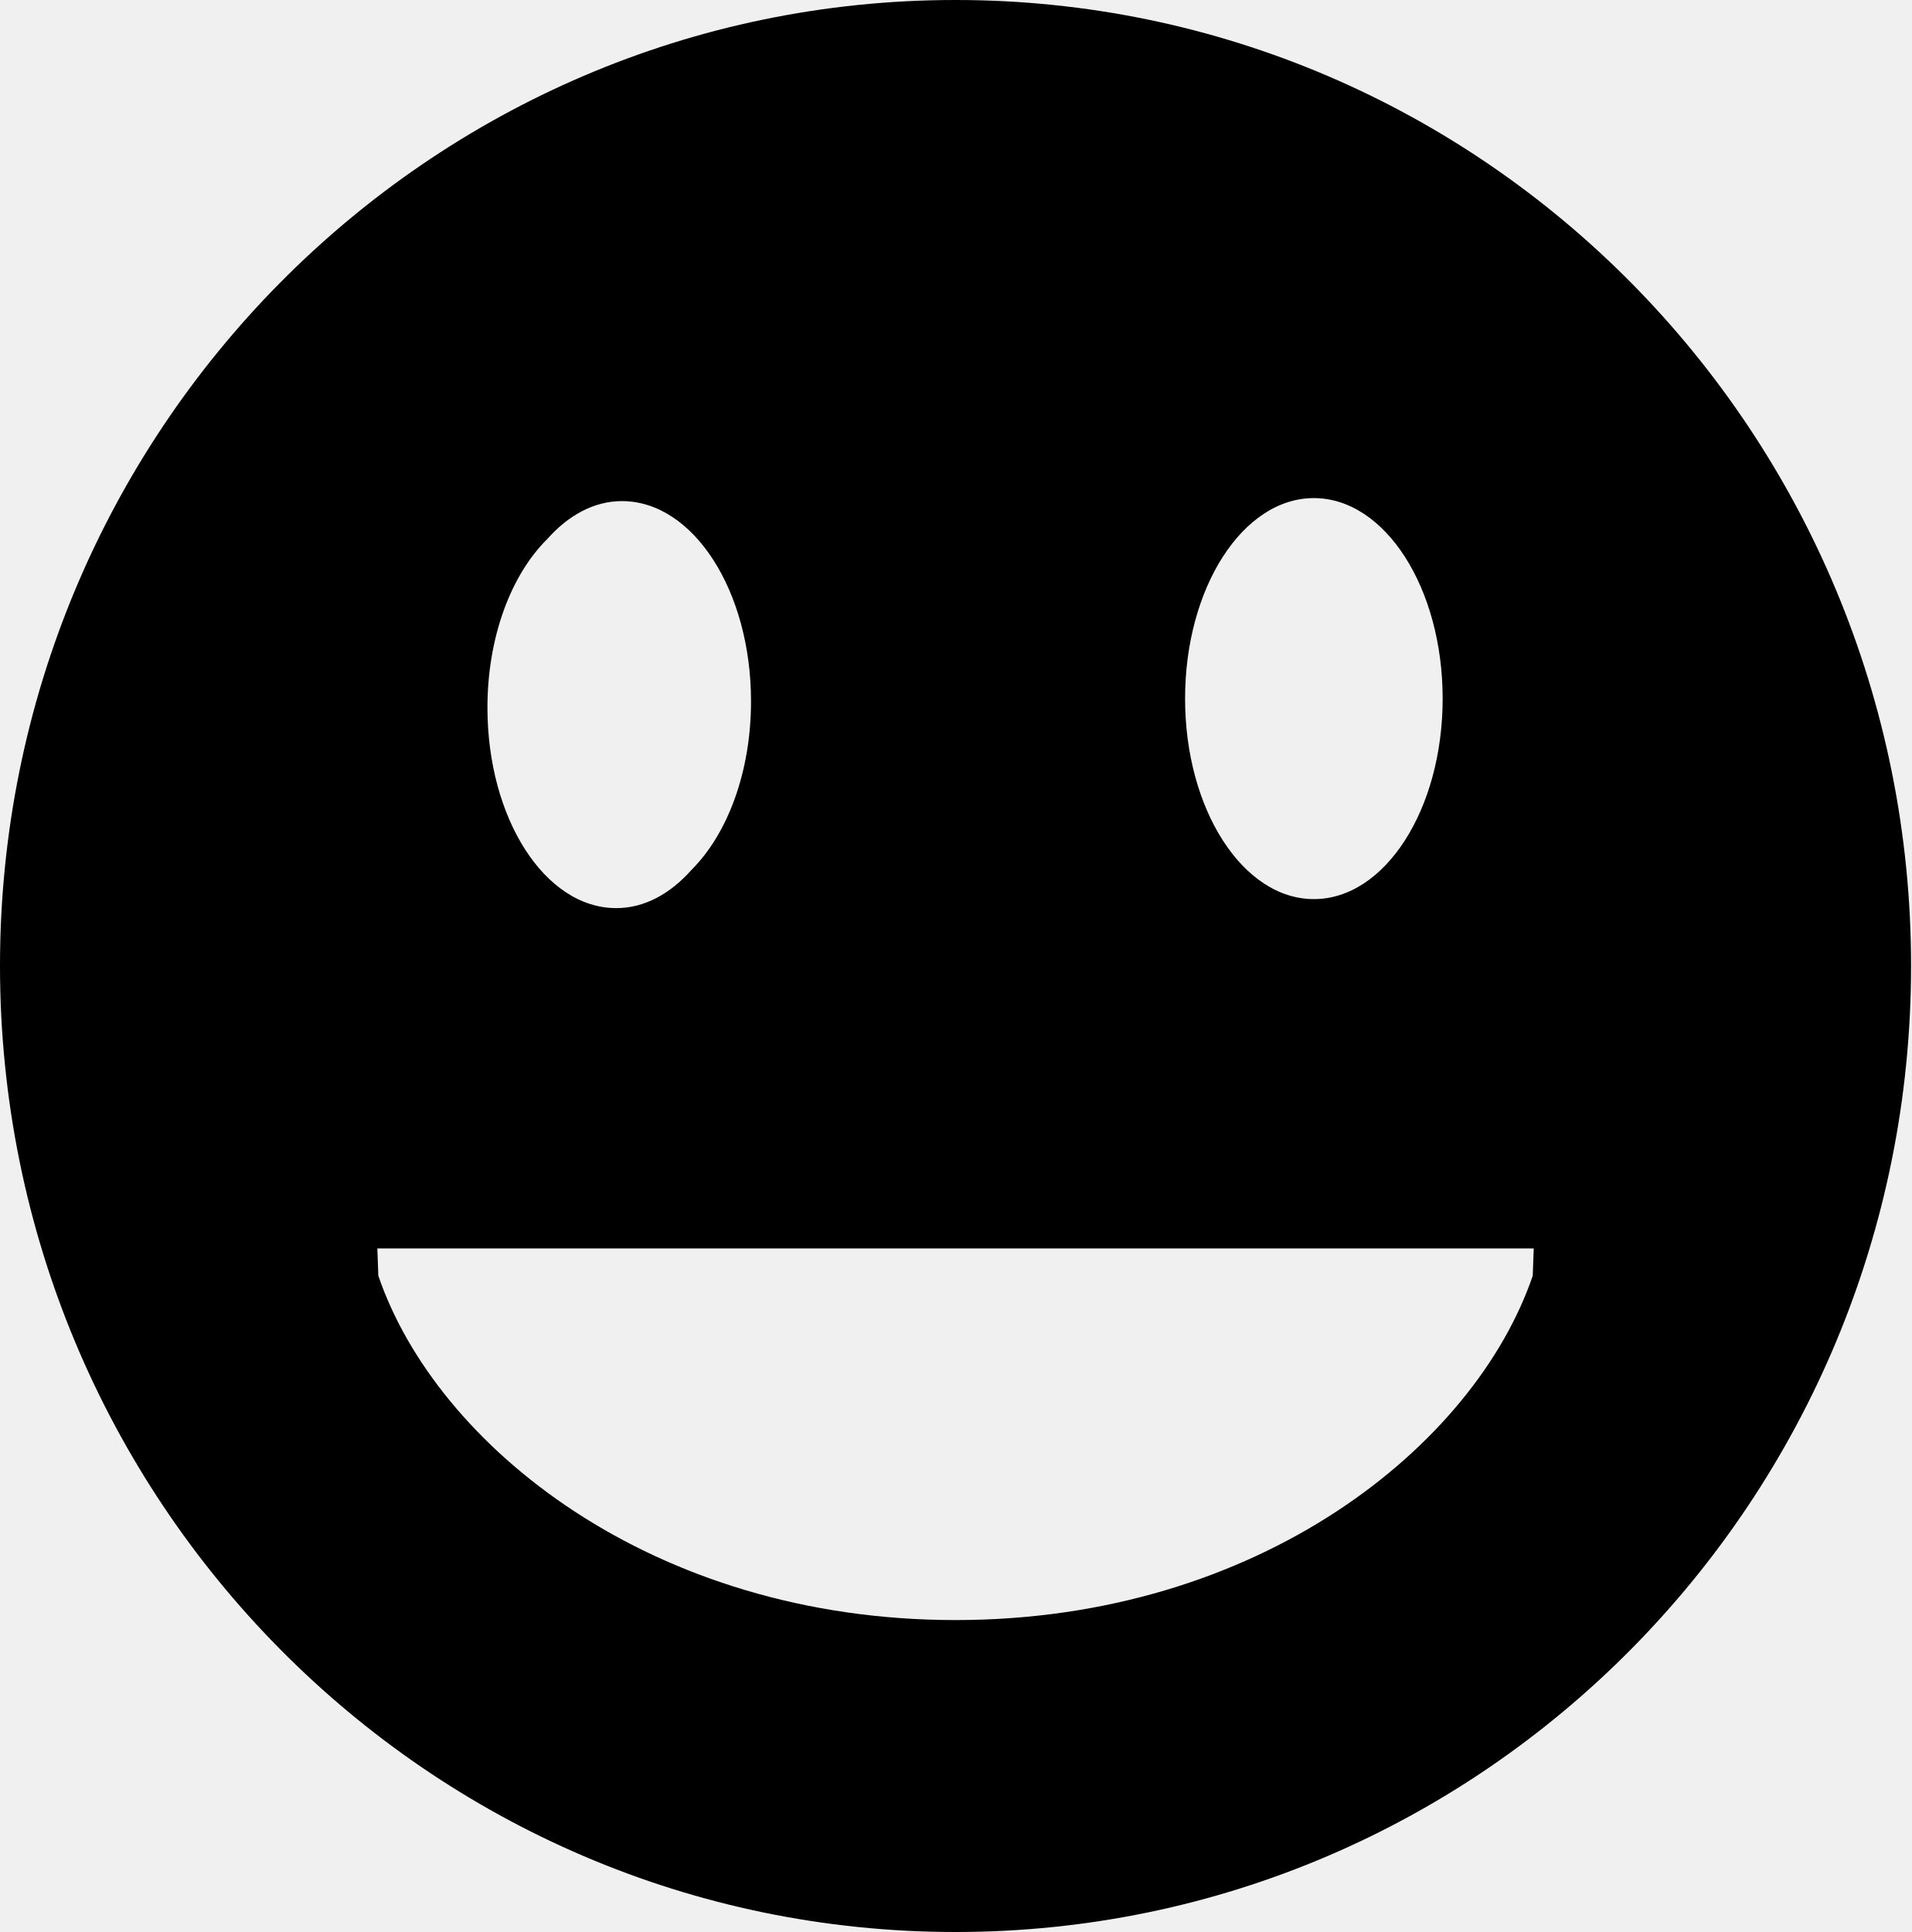
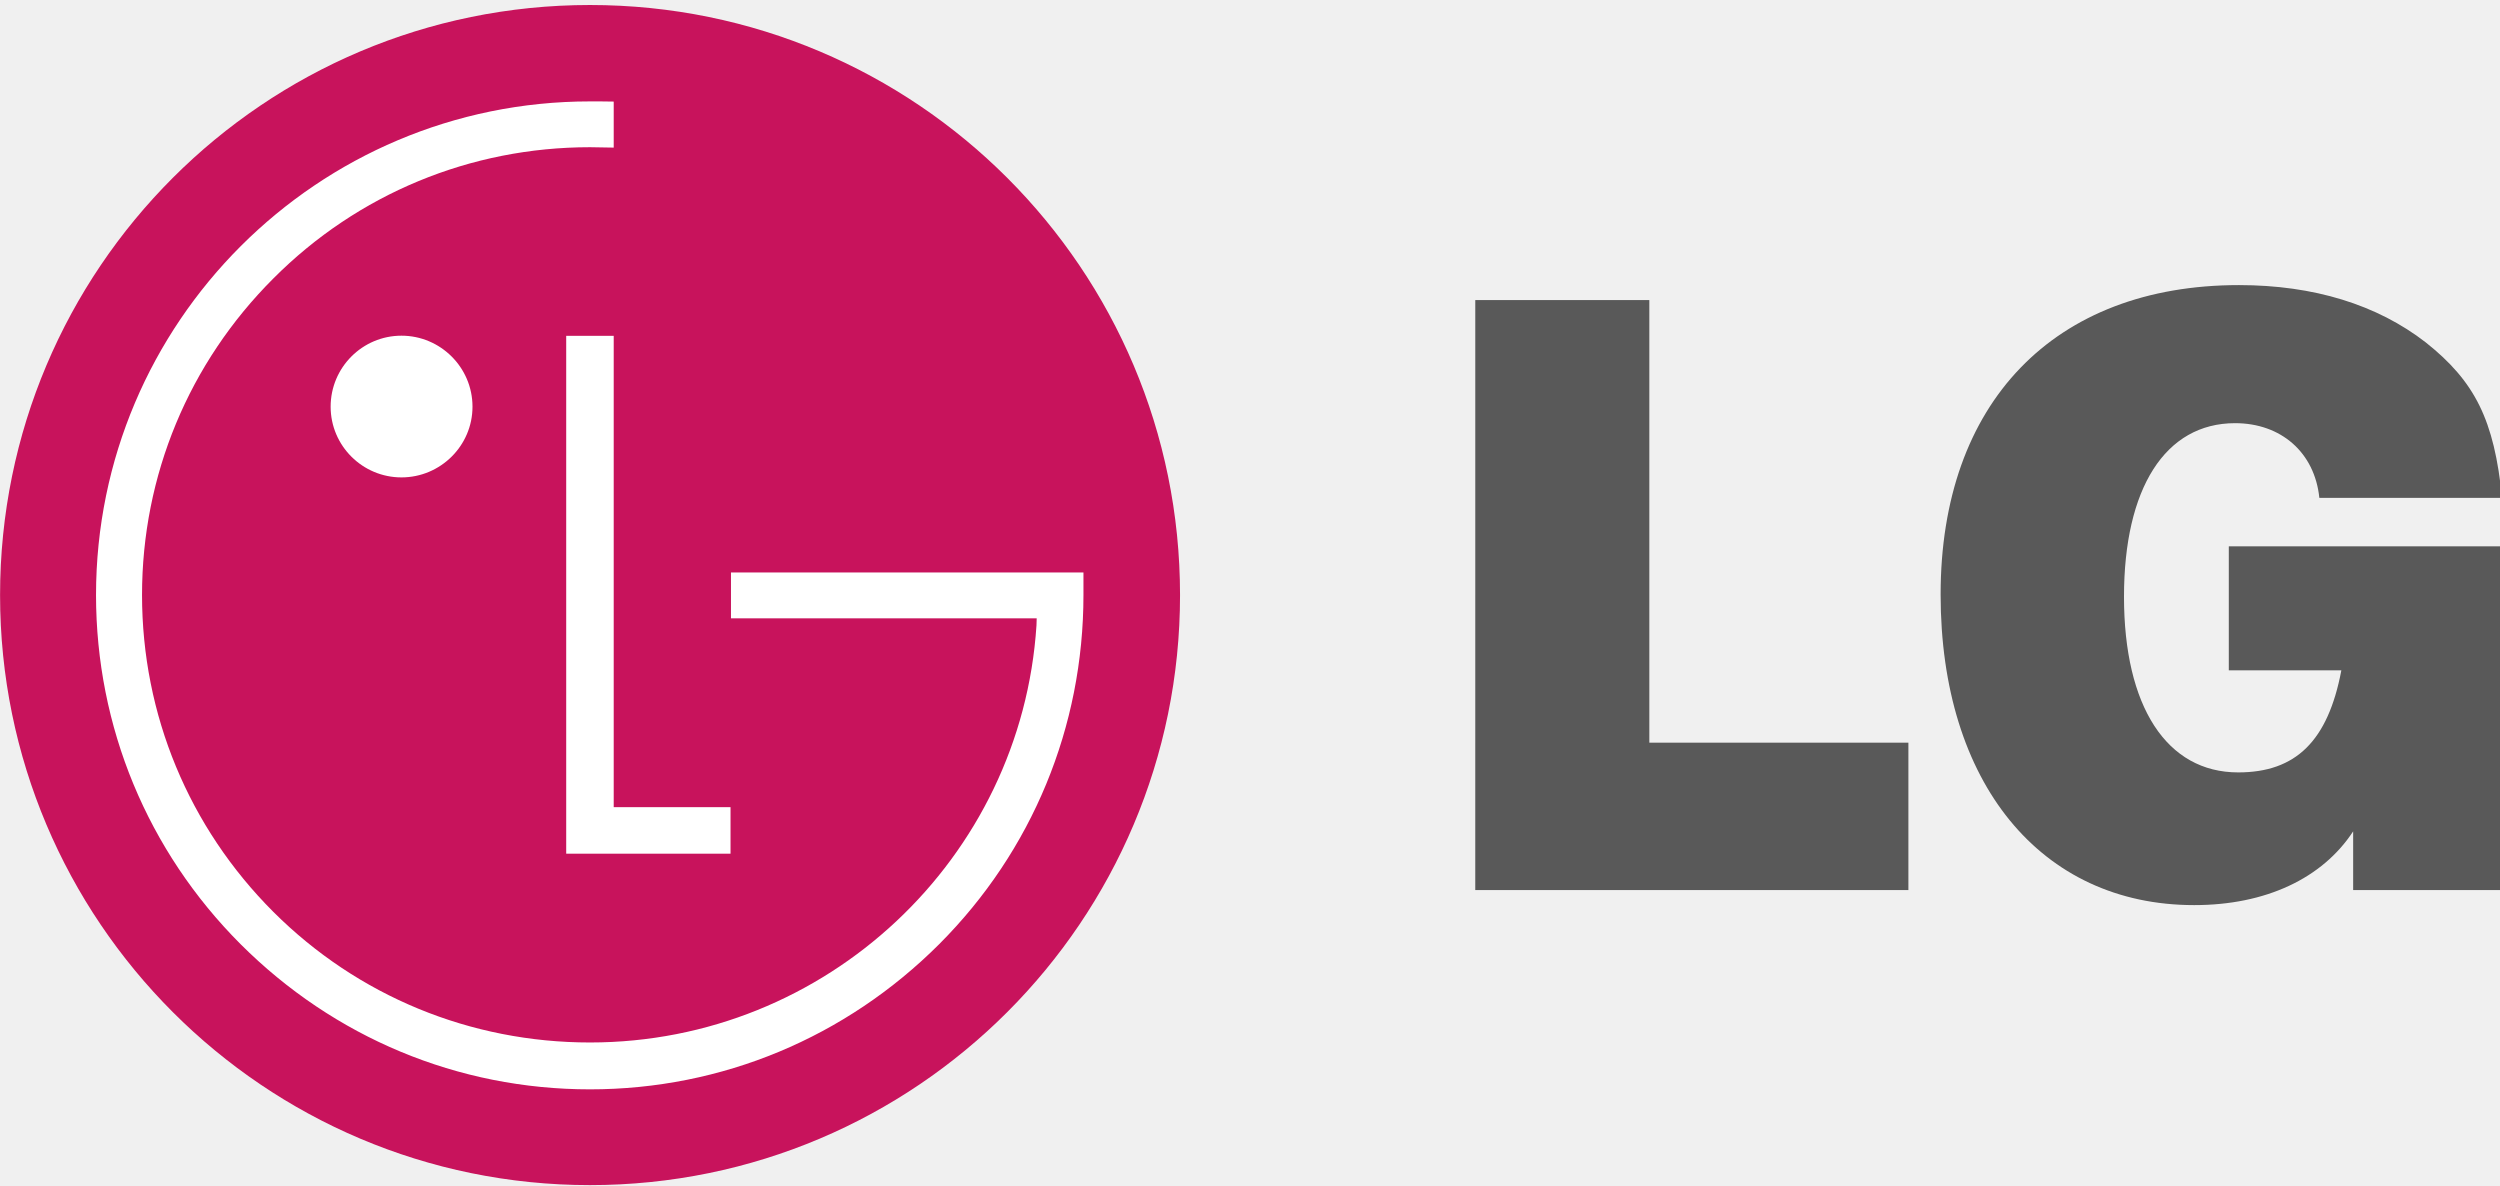
- <svg xmlns="http://www.w3.org/2000/svg" version="1.1" id="Layer_1" x="0px" y="0px" viewBox="19.6 29.9 572.9 579.1" enable-background="new 19.6 29.9 572.9 579.1" xml:space="preserve">
-   <g>
-     <path d="M306,29.9c-158.2,0-286.4,129.7-286.4,289.5c0,159.9,128.2,289.6,286.4,289.6c158.2,0,286.4-129.6,286.4-289.6   C592.4,159.6,464.3,29.9,306,29.9z M413.4,179.2c21.3,0,38.6,26.9,38.6,60.1s-17.3,60.1-38.6,60.1c-21.3,0-38.6-26.9-38.6-60.1   S392.1,179.2,413.4,179.2z M183.6,191.5c6.3-7.1,14-11.4,22.4-11.4c21.4,0,38.7,26.9,38.7,60c0,21.3-7.1,39.8-17.8,50.5   c-6.4,7.2-14.1,11.5-22.6,11.5c-21.4,0-38.6-26.9-38.6-60.1C165.7,220.8,172.8,202.2,183.6,191.5z M479,412.3   c-17.4,51-82.1,103.2-173,103.2c-90.9,0-155.6-52.2-173-103.2c-0.1-2.3-0.2-5.1-0.3-8.2h346.6C479.2,407.2,479.1,410,479,412.3z" />
+ <svg xmlns="http://www.w3.org/2000/svg" version="1.1" id="svg2" x="0px" y="0px" width="499.588px" height="236.827px" viewBox="0 -0.987 499.588 236.827" enable-background="new 0 -0.987 499.588 236.827" xml:space="preserve">
+   <g id="g2490">
+     <g>
+       <path id="path2496" fill="#C8135C" d="M117.899,235.841c65.121,0,117.914-52.876,117.914-117.9    C235.812,52.797,183.02,0.013,117.899,0.013C52.781,0.013,0.013,52.797,0.013,117.94    C0.013,182.964,52.781,235.841,117.899,235.841" />
+       <path id="path2498" fill="#FFFFFF" d="M113.148,66.124v103.485h32.837v-9.297h-23.344V66.124H113.148" />
+       <path id="path2500" fill="#FFFFFF" d="M80.227,94.414c7.785,0,14.194-6.324,14.194-14.132c0-7.85-6.409-14.187-14.194-14.187    c-7.786,0-14.153,6.338-14.153,14.187C66.074,88.091,72.441,94.414,80.227,94.414" />
+       <path id="path2502" fill="#FFFFFF" d="M122.641,19.312c-1.292-0.035-3.529-0.035-4.743-0.035    c-54.429,0-98.708,44.187-98.708,98.643c0,26.335,10.291,51.146,28.876,69.76c18.676,18.655,43.404,29.024,69.832,29.024    c26.371,0,51.133-10.369,69.796-29.024c18.585-18.613,28.819-43.425,28.819-69.76v-4.51h-70.437v9.161h61.092    c0,0.185-0.042,1.192-0.042,1.398c-3.007,46.594-41.984,83.369-89.228,83.369c-23.858,0-46.417-9.261-63.28-26.109    c-16.885-16.885-26.235-39.409-26.235-63.316c0-23.887,9.352-46.367,26.235-63.245C71.482,37.747,94.042,28.431,117.9,28.431    c1.059,0,3.571,0.056,4.743,0.079L122.641,19.312" />
+     </g>
+     <path id="path2504" fill="#595959" d="M294.813,58.973h34.781v88.454h51.771v29.459h-86.555L294.813,58.973" />
+     <path id="path2506" fill="#595959" d="M470.243,165.146c-6.135,9.382-17.458,14.74-31.767,14.74   c-30.701,0-50.672-24.469-50.672-62.088c0-38.27,22.632-61.813,59.63-61.813c14.952,0,27.616,3.933,37.302,11.442   c9.911,7.863,13.688,15.545,15.265,31.075h-36.514c-0.943-9.128-7.708-14.924-16.836-14.924c-13.992,0-22.202,13.039-22.202,34.688   c0,21.939,8.528,35.101,22.823,35.101c11.5,0,17.938-6.248,20.613-20.401h-22.491v-24.771h54.606v68.688h-29.758V165.146" />
  </g>
</svg>
